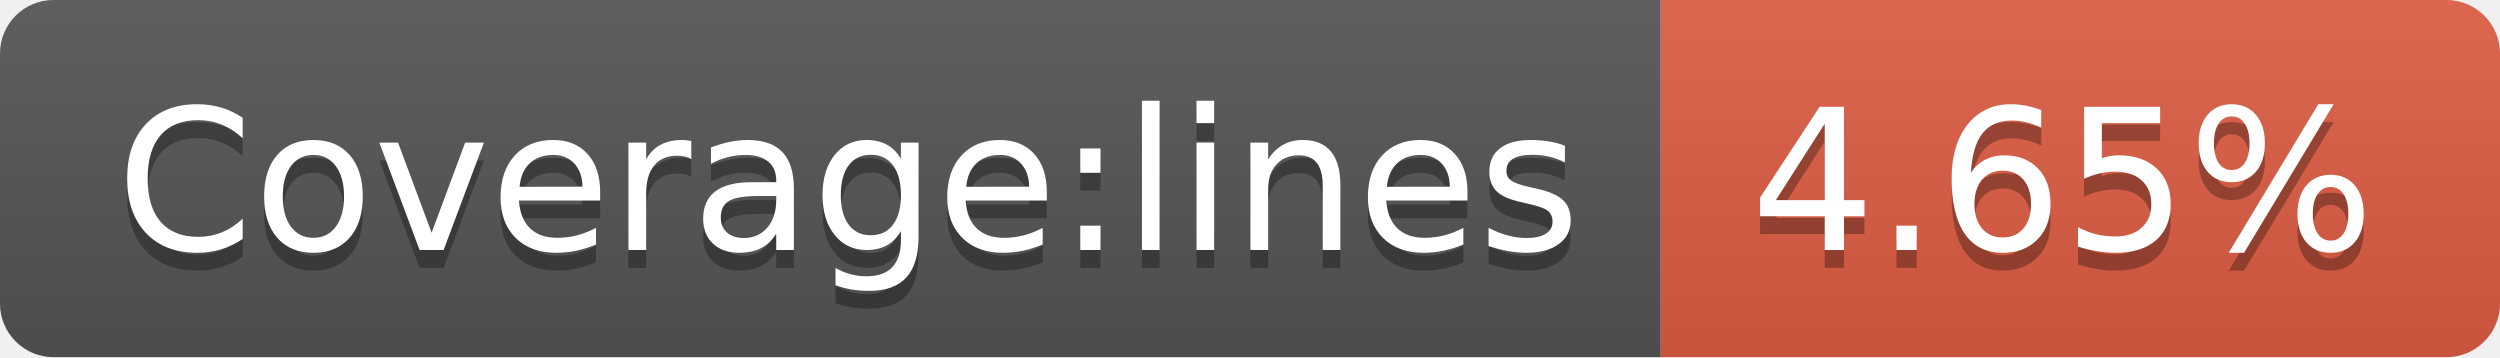
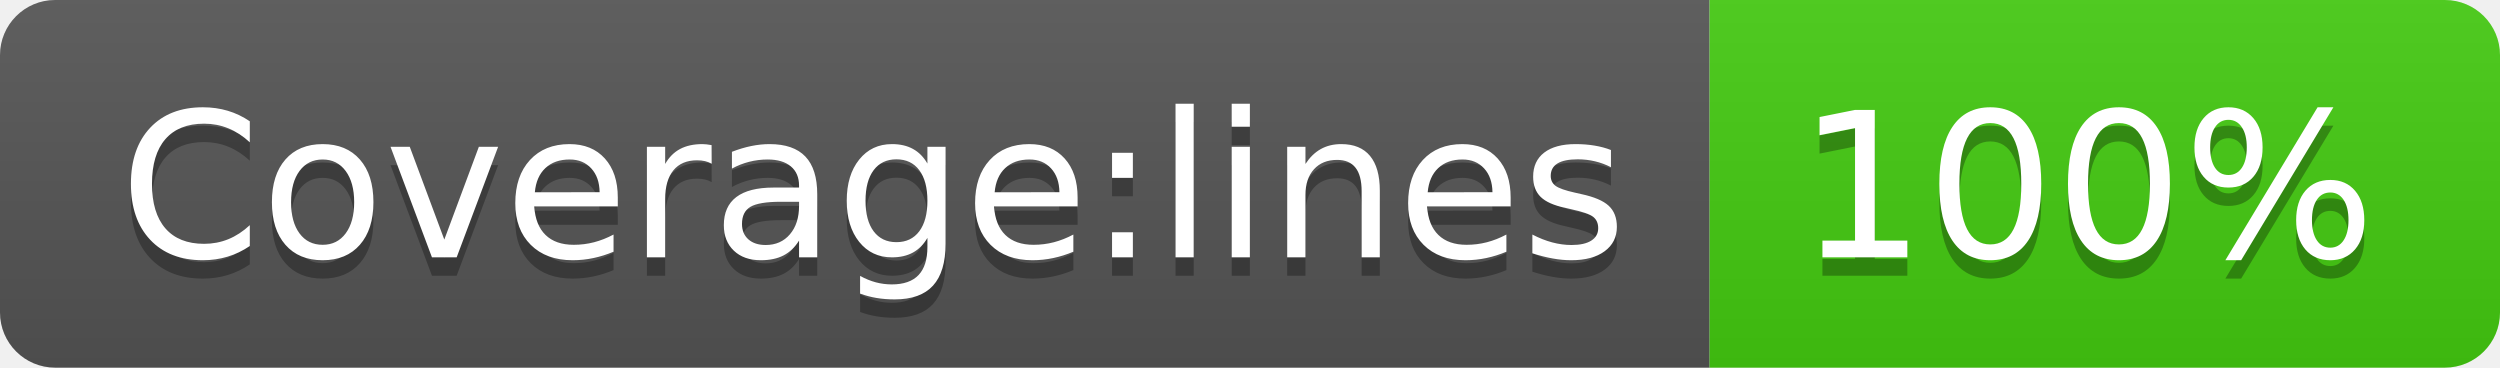
- <svg xmlns="http://www.w3.org/2000/svg" width="140" height="20">
+ <svg xmlns="http://www.w3.org/2000/svg" width="136" height="20">
  <linearGradient id="s" x2="0" y2="100%">
    <stop offset="0" stop-color="#bbb" stop-opacity=".1" />
    <stop offset="1" stop-opacity=".1" />
  </linearGradient>
  <clipPath id="r">
-     <rect width="140" height="20" rx="3" fill="#fff" />
+     <rect width="136" height="20" rx="3" fill="#fff" />
  </clipPath>
  <g clip-path="url(#r)">
    <rect width="93" height="20" fill="#555" />
-     <rect x="93" width="47" height="20" fill="#e05d44" />
-     <rect width="140" height="20" fill="url(#s)" />
+     <rect x="93" width="43" height="20" fill="#4c1" />
+     <rect width="136" height="20" fill="url(#s)" />
  </g>
  <g fill="#fff" text-anchor="middle" font-family="Verdana,Geneva,DejaVu Sans,sans-serif" text-rendering="geometricPrecision" font-size="110">
    <text x="475" y="150" fill="#010101" fill-opacity=".3" transform="scale(.1)" textLength="830">Coverage:lines</text>
    <text x="475" y="140" transform="scale(.1)" textLength="830">Coverage:lines</text>
-     <text x="1155" y="150" fill="#010101" fill-opacity=".3" transform="scale(.1)" textLength="370">4.65%</text>
-     <text x="1155" y="140" transform="scale(.1)" textLength="370">4.65%</text>
+     <text x="1135" y="150" fill="#010101" fill-opacity=".3" transform="scale(.1)" textLength="330">100%</text>
+     <text x="1135" y="140" transform="scale(.1)" textLength="330">100%</text>
  </g>
</svg>
